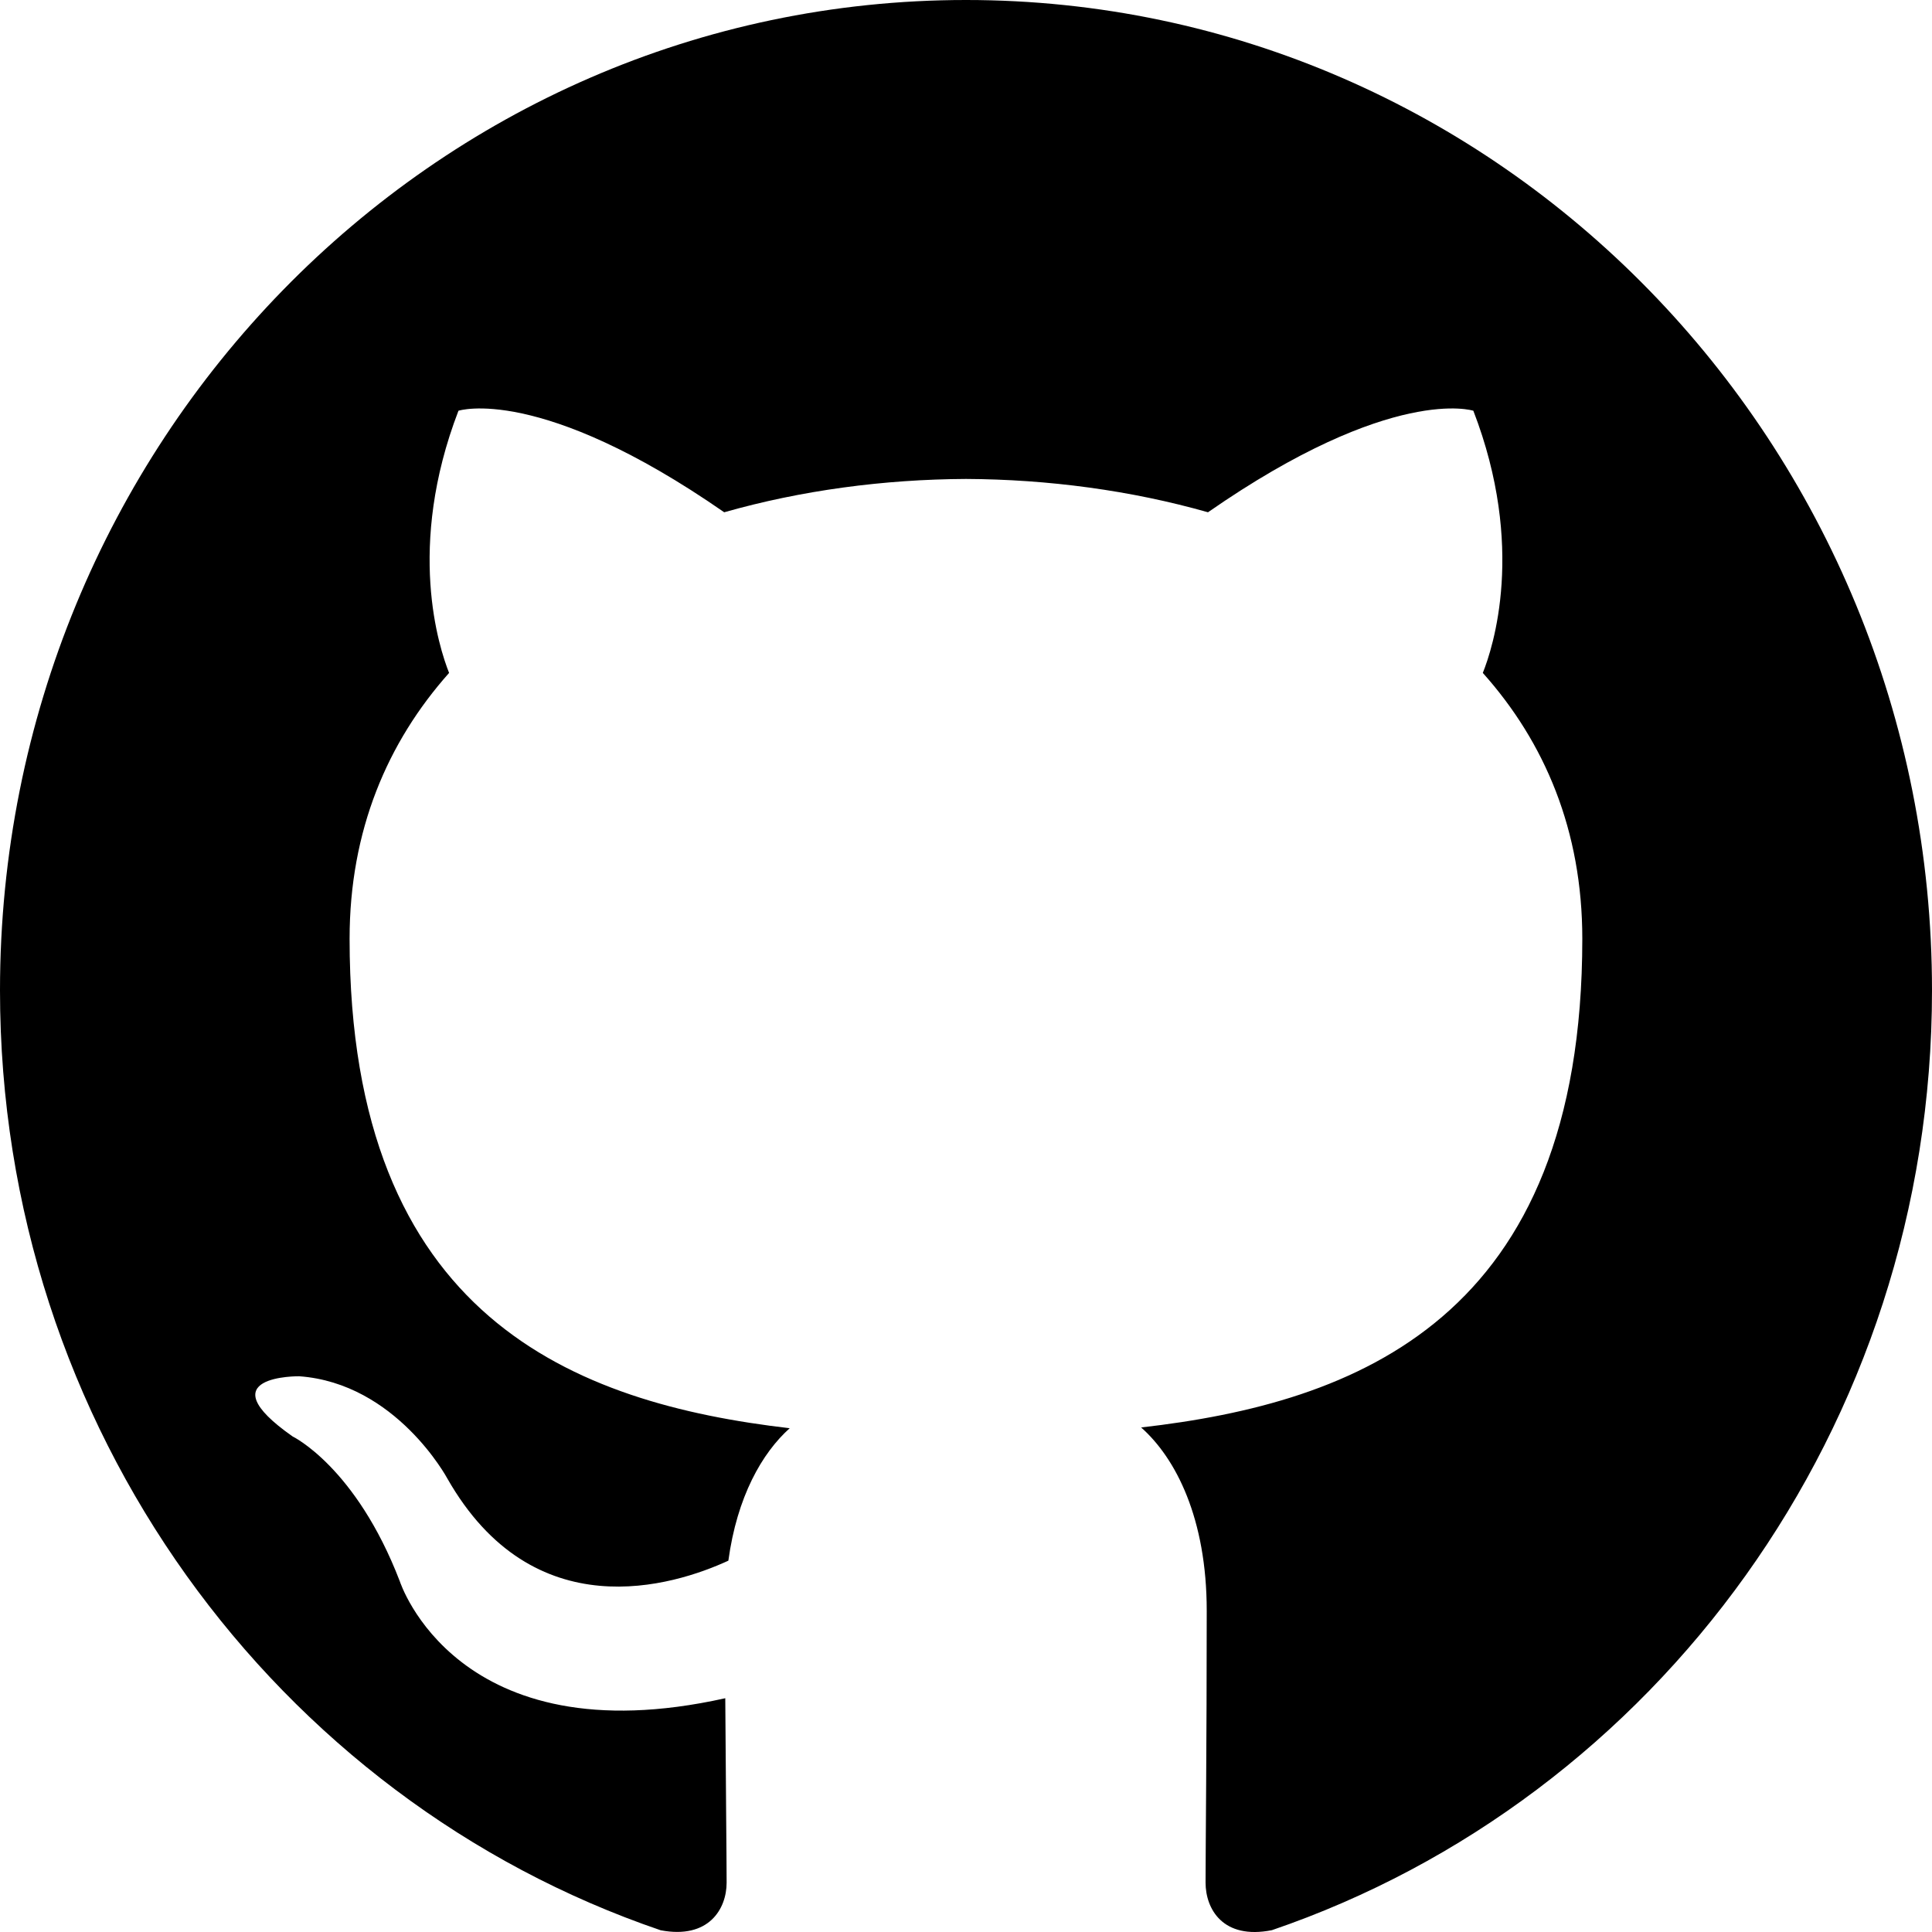
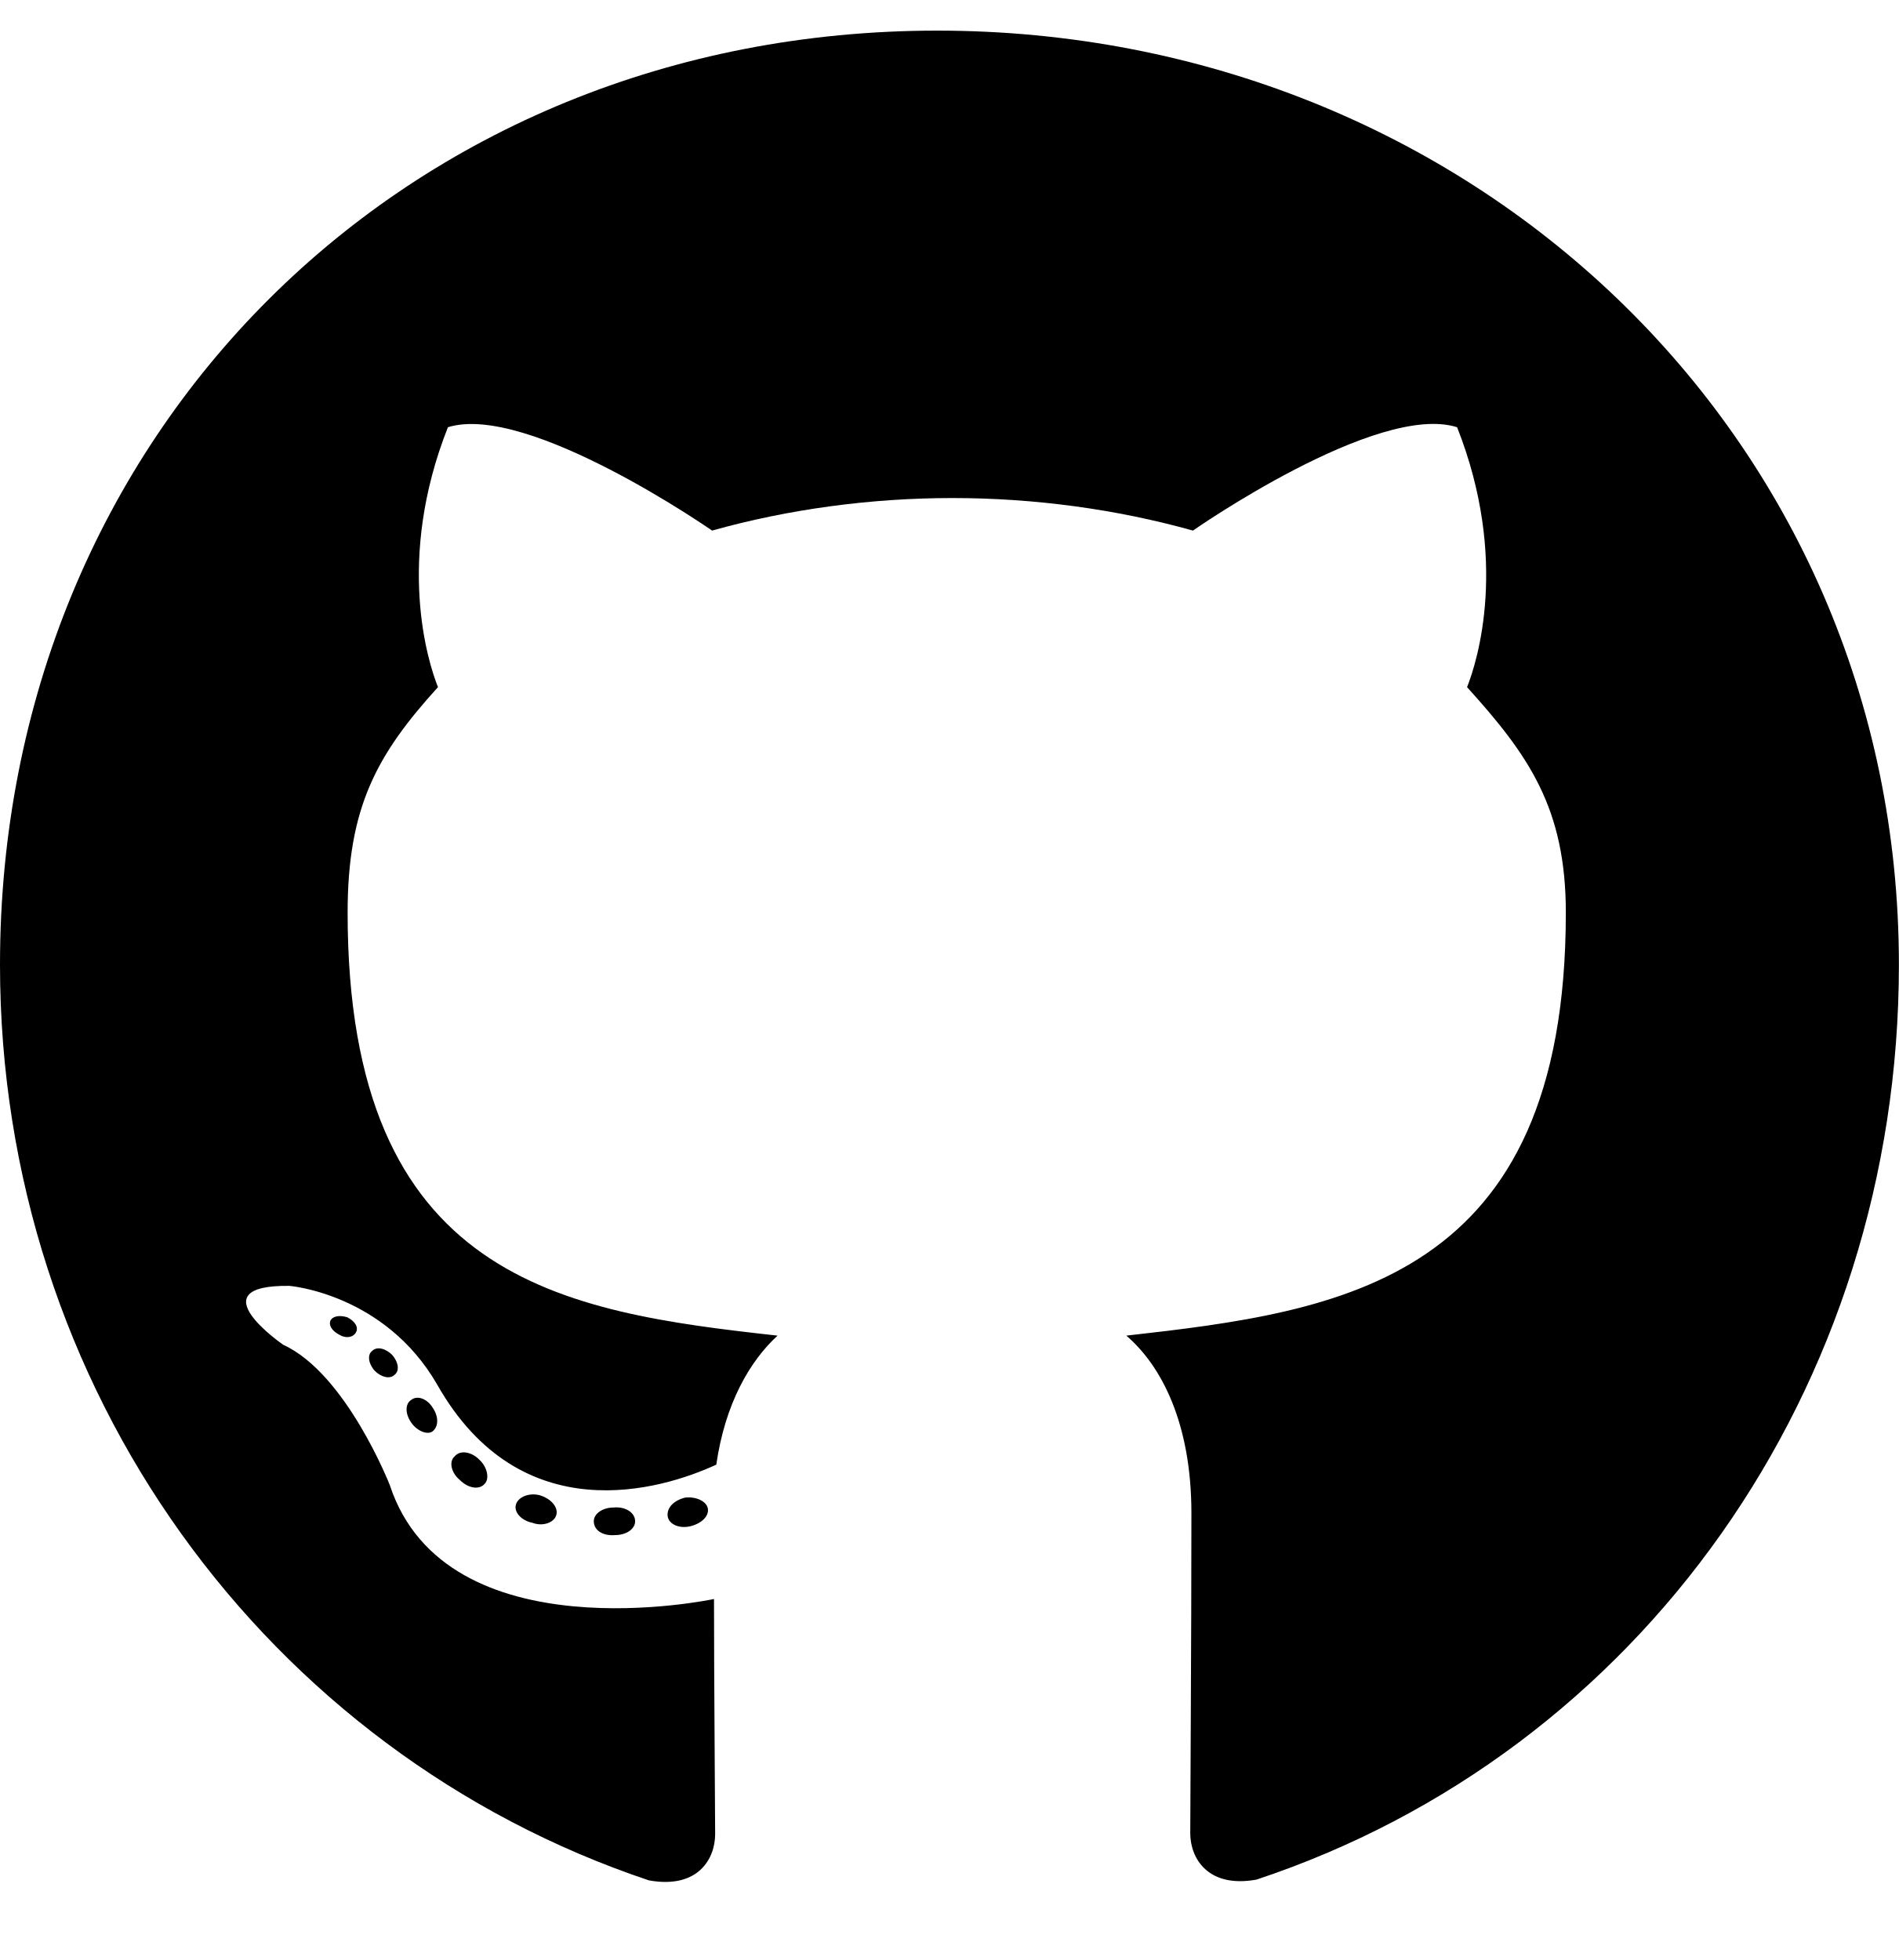
- <svg xmlns="http://www.w3.org/2000/svg" width="800px" height="800px" viewBox="0 0 20 20" version="1.1">
-   <defs>
- 
- </defs>
-   <g id="Page-1" stroke="none" stroke-width="1" fill="none" fill-rule="evenodd">
-     <g id="Dribbble-Light-Preview" transform="translate(-140, -7559)" fill="#000000">
-       <g id="icons" transform="translate(56, 160)">
-         <path d="M94,7399 C99.523,7399 104,7403.59 104,7409.253 C104,7413.782 101.138,7417.624 97.167,7418.981 C96.66,7419.082 96.48,7418.762 96.48,7418.489 C96.48,7418.151 96.492,7417.047 96.492,7415.675 C96.492,7414.719 96.172,7414.095 95.813,7413.777 C98.04,7413.523 100.38,7412.656 100.38,7408.718 C100.38,7407.598 99.992,7406.684 99.35,7405.966 C99.454,7405.707 99.797,7404.664 99.252,7403.252 C99.252,7403.252 98.414,7402.977 96.505,7404.303 C95.706,7404.076 94.85,7403.962 94,7403.958 C93.15,7403.962 92.295,7404.076 91.497,7404.303 C89.586,7402.977 88.746,7403.252 88.746,7403.252 C88.203,7404.664 88.546,7405.707 88.649,7405.966 C88.01,7406.684 87.619,7407.598 87.619,7408.718 C87.619,7412.646 89.954,7413.526 92.175,7413.785 C91.889,7414.041 91.63,7414.493 91.54,7415.156 C90.97,7415.418 89.522,7415.871 88.63,7414.304 C88.63,7414.304 88.101,7413.319 87.097,7413.247 C87.097,7413.247 86.122,7413.234 87.029,7413.87 C87.029,7413.87 87.684,7414.185 88.139,7415.37 C88.139,7415.37 88.726,7417.2 91.508,7416.58 C91.513,7417.437 91.522,7418.245 91.522,7418.489 C91.522,7418.76 91.338,7419.077 90.839,7418.982 C86.865,7417.627 84,7413.783 84,7409.253 C84,7403.59 88.478,7399 94,7399" id="github-[#142]">
- 
- </path>
-       </g>
-     </g>
-   </g>
+ <svg xmlns="http://www.w3.org/2000/svg" viewBox="0 0 496 512">
+   <path d="M165.9 397.4c0 2-2.3 3.6-5.2 3.6-3.3 .3-5.6-1.3-5.6-3.6 0-2 2.3-3.6 5.2-3.6 3-.3 5.6 1.3 5.6 3.6zm-31.1-4.5c-.7 2 1.3 4.3 4.3 4.9 2.6 1 5.6 0 6.2-2s-1.3-4.3-4.3-5.2c-2.6-.7-5.5 .3-6.2 2.3zm44.2-1.7c-2.9 .7-4.9 2.6-4.6 4.9 .3 2 2.9 3.3 5.9 2.6 2.9-.7 4.9-2.6 4.6-4.6-.3-1.9-3-3.2-5.9-2.9zM244.8 8C106.1 8 0 113.3 0 252c0 110.9 69.8 205.8 169.5 239.2 12.8 2.3 17.3-5.6 17.3-12.1 0-6.2-.3-40.4-.3-61.4 0 0-70 15-84.7-29.8 0 0-11.4-29.1-27.8-36.6 0 0-22.9-15.7 1.6-15.4 0 0 24.9 2 38.6 25.8 21.9 38.6 58.6 27.5 72.9 20.9 2.3-16 8.8-27.1 16-33.7-55.9-6.2-112.3-14.3-112.3-110.5 0-27.5 7.6-41.3 23.6-58.9-2.6-6.5-11.1-33.3 2.6-67.9 20.9-6.5 69 27 69 27 20-5.6 41.5-8.5 62.8-8.5s42.8 2.9 62.8 8.5c0 0 48.1-33.6 69-27 13.7 34.7 5.2 61.4 2.6 67.9 16 17.7 25.8 31.5 25.8 58.9 0 96.5-58.9 104.2-114.8 110.5 9.2 7.9 17 22.9 17 46.4 0 33.7-.3 75.4-.3 83.6 0 6.5 4.6 14.4 17.3 12.1C428.2 457.8 496 362.9 496 252 496 113.3 383.5 8 244.8 8zM97.2 352.9c-1.3 1-1 3.3 .7 5.2 1.6 1.6 3.9 2.3 5.2 1 1.3-1 1-3.3-.7-5.2-1.6-1.6-3.9-2.3-5.2-1zm-10.8-8.1c-.7 1.3 .3 2.9 2.3 3.9 1.6 1 3.6 .7 4.3-.7 .7-1.3-.3-2.9-2.3-3.9-2-.6-3.6-.3-4.3 .7zm32.4 35.6c-1.6 1.3-1 4.3 1.3 6.2 2.3 2.3 5.2 2.6 6.5 1 1.3-1.3 .7-4.3-1.3-6.2-2.2-2.3-5.2-2.6-6.5-1zm-11.4-14.7c-1.6 1-1.6 3.6 0 5.9 1.6 2.3 4.3 3.3 5.6 2.3 1.6-1.3 1.6-3.9 0-6.2-1.4-2.3-4-3.3-5.6-2z" />
</svg>
